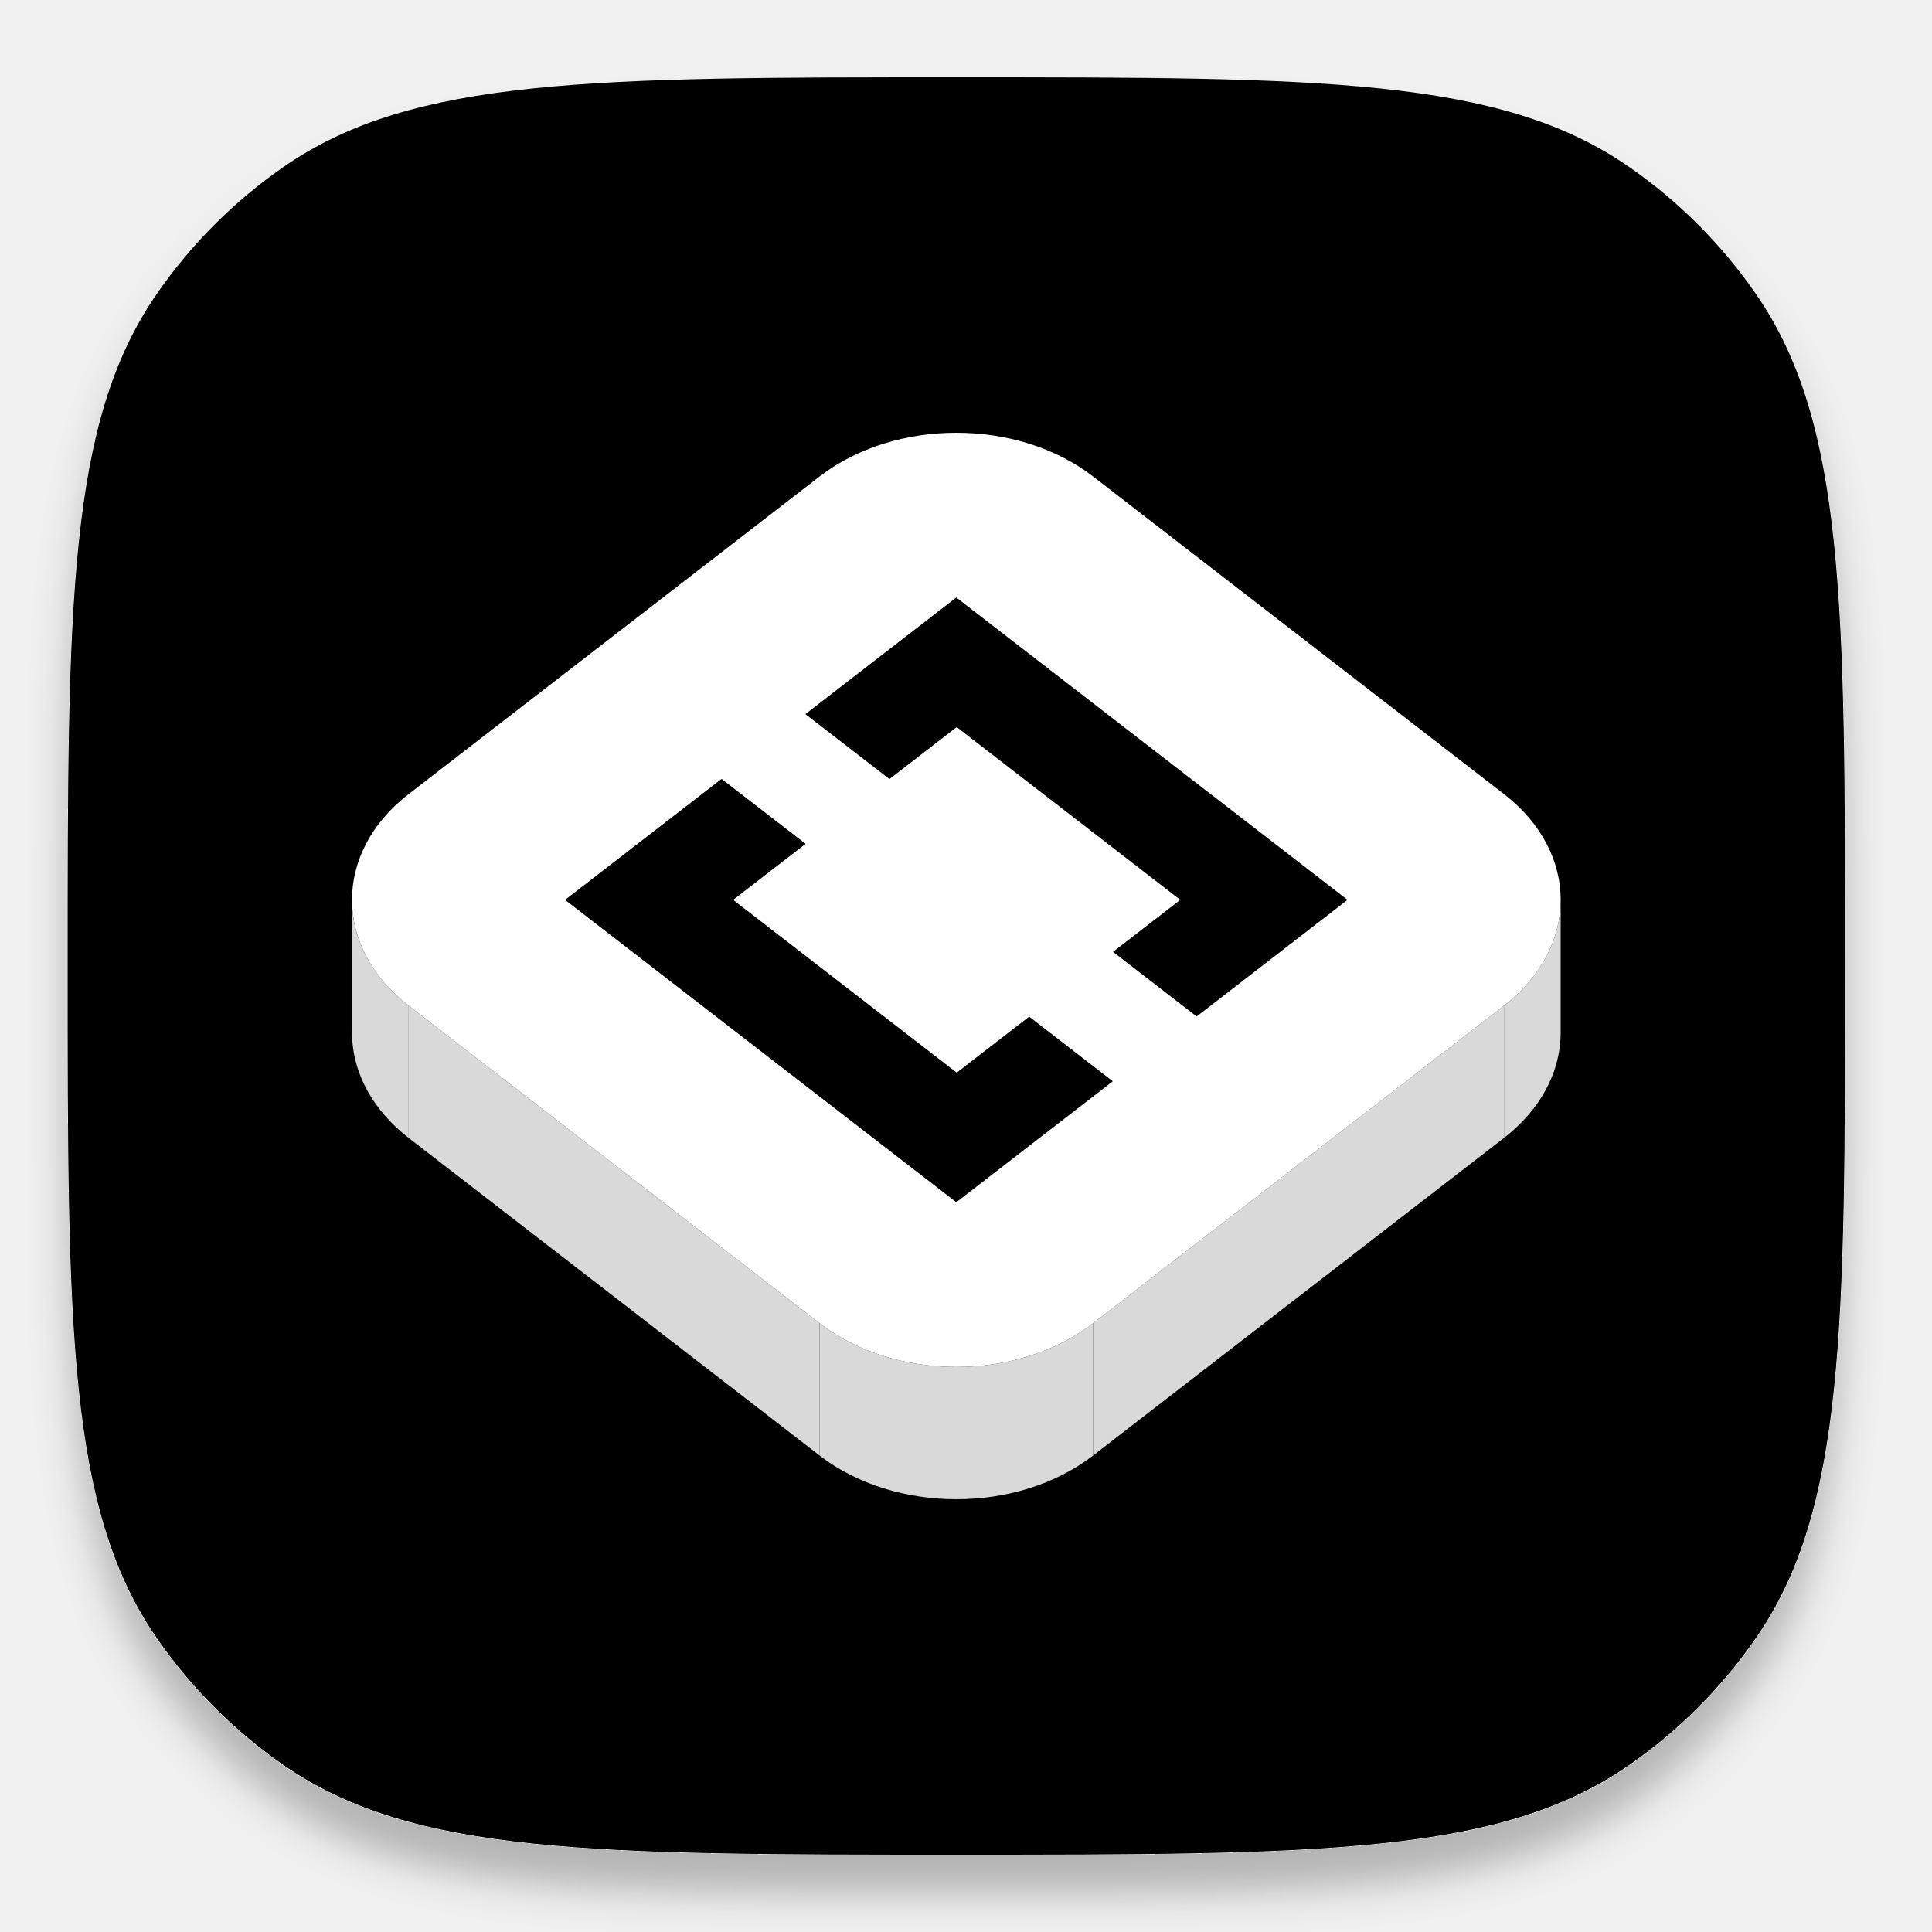
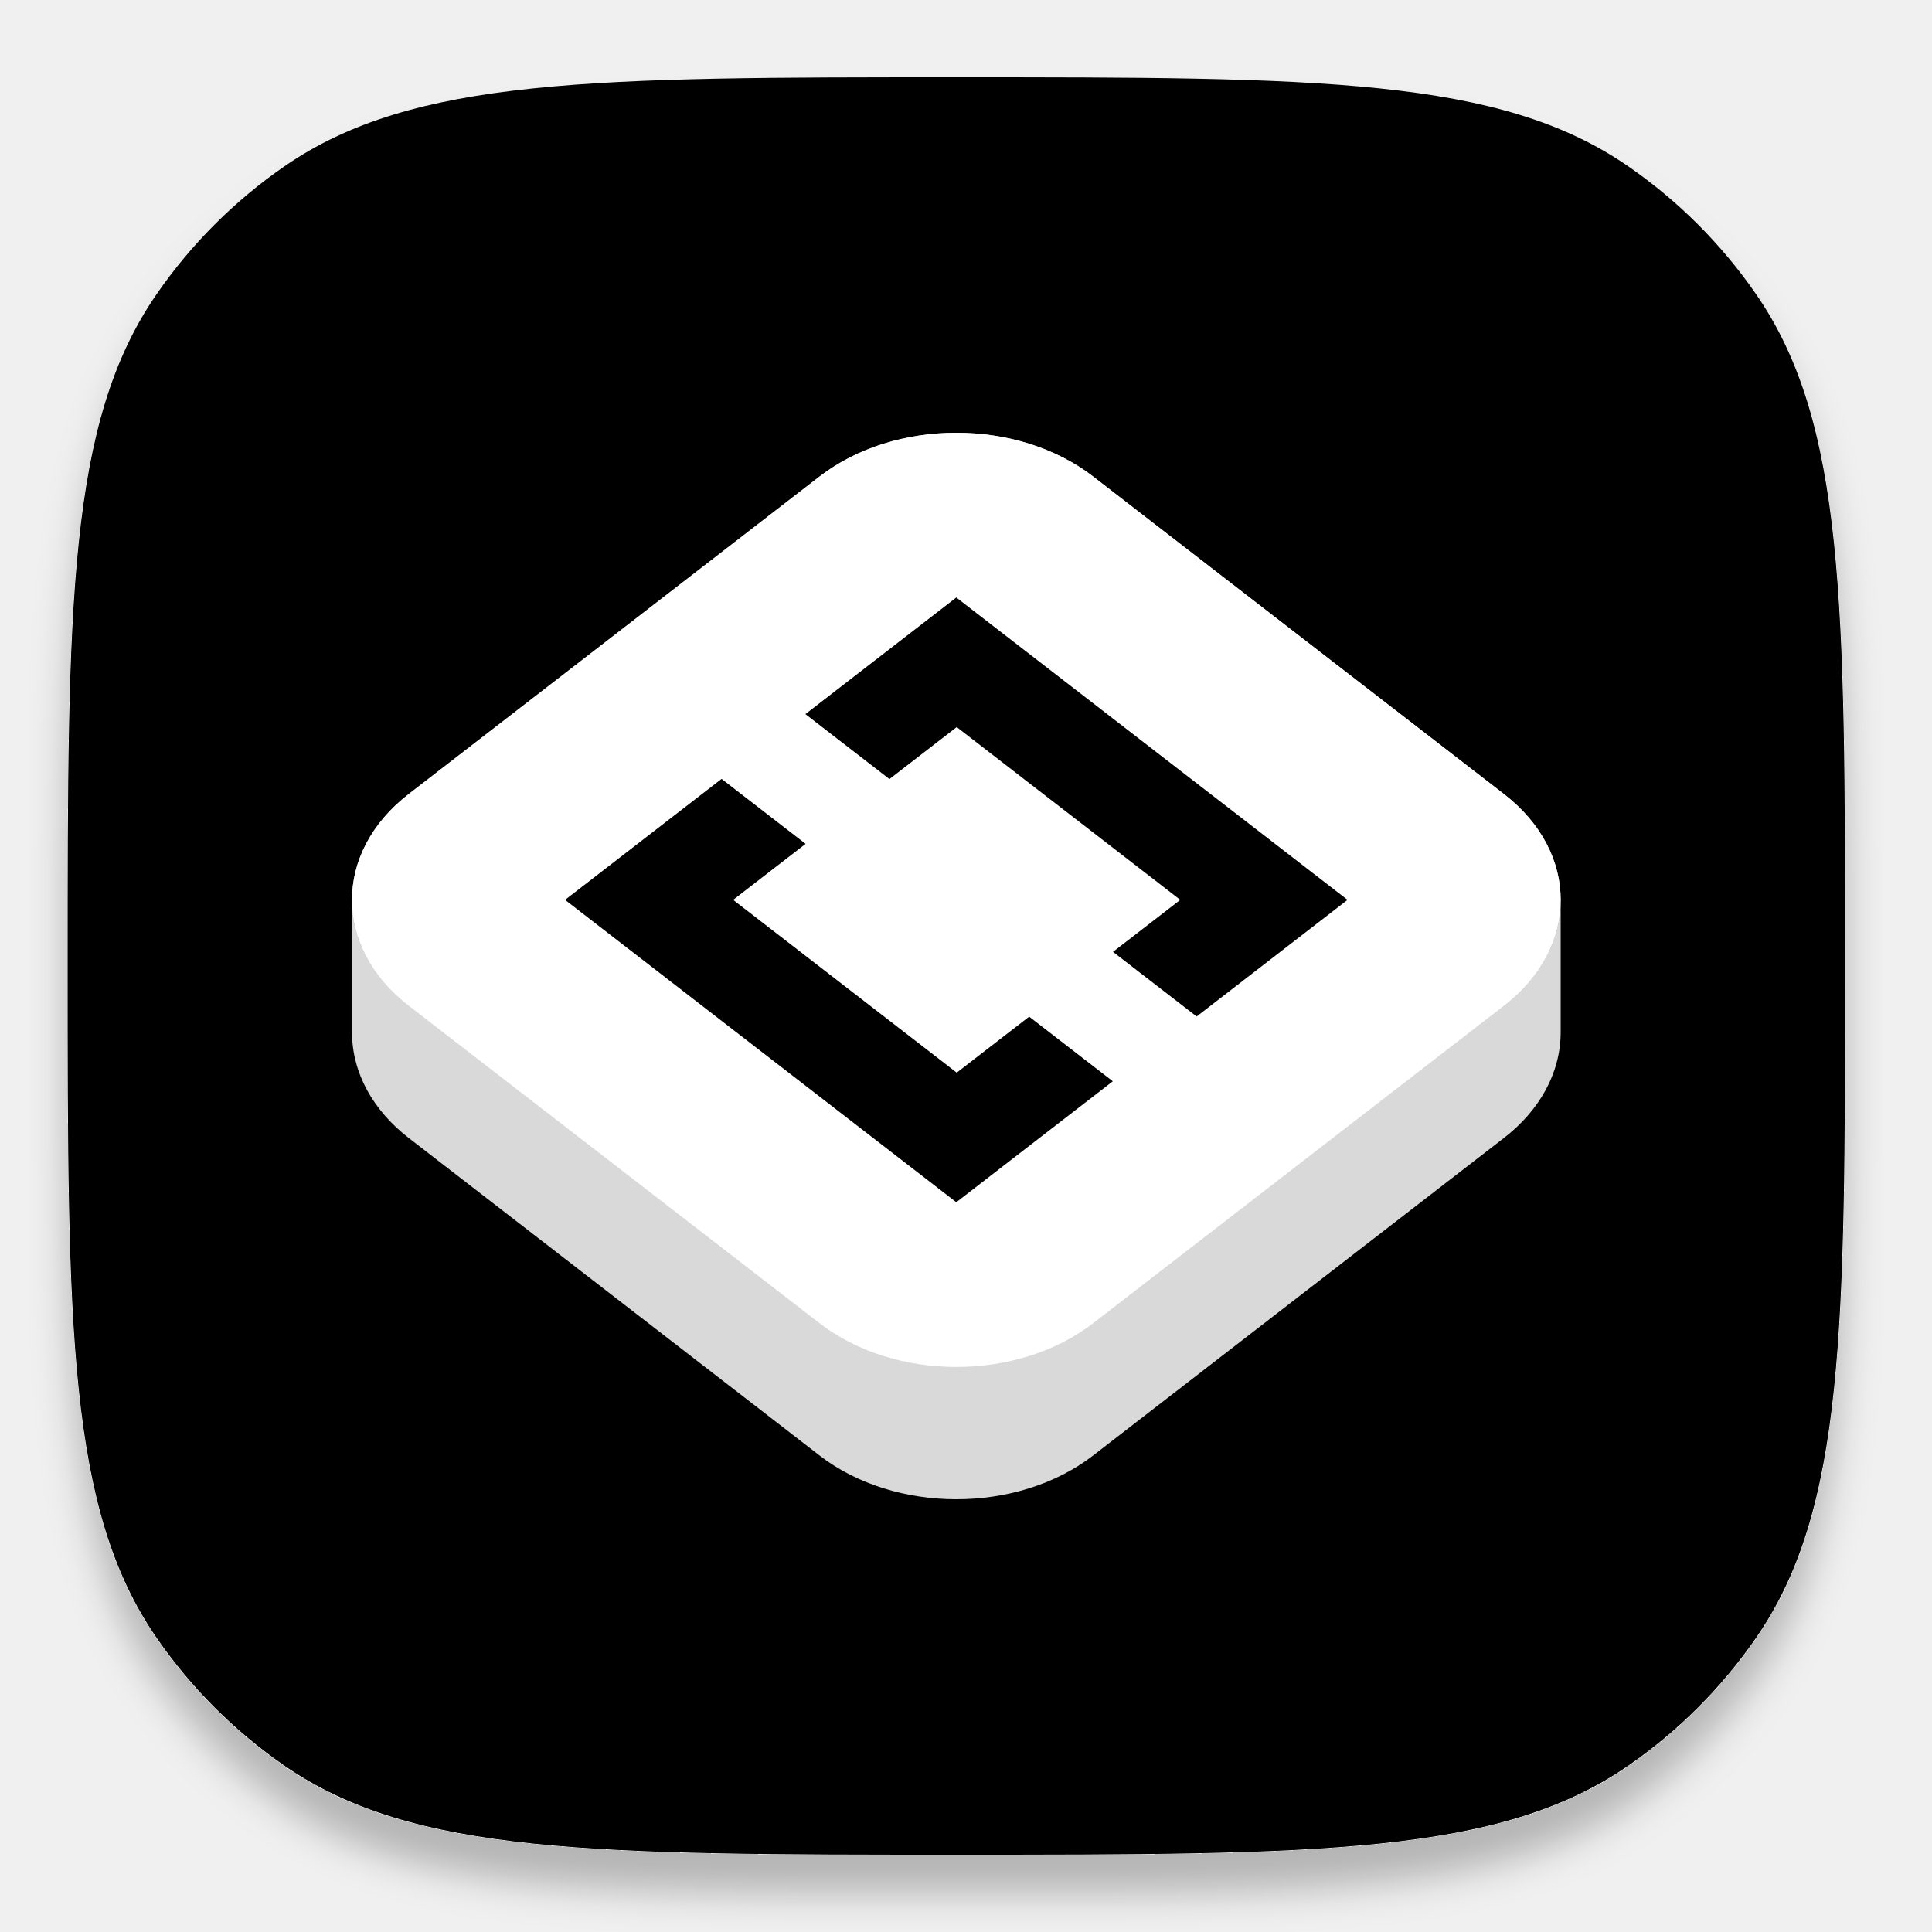
<svg xmlns="http://www.w3.org/2000/svg" width="200" height="200" viewBox="0 0 200 200" fill="none">
  <g filter="url(#filter0_d_189_2355)">
    <path d="M191 100C191 62.531 191 43.796 181.795 30.461C178.216 25.276 173.725 20.784 168.539 17.205C155.204 8 136.469 8 99 8C61.531 8 42.796 8 29.461 17.205C24.276 20.784 19.784 25.276 16.205 30.461C7 43.796 7 62.531 7 100C7 137.469 7 156.204 16.205 169.539C19.784 174.725 24.276 179.216 29.461 182.795C42.796 192 61.531 192 99 192C136.469 192 155.204 192 168.539 182.795C173.725 179.216 178.216 174.725 181.795 169.539C191 156.204 191 137.469 191 100Z" fill="black" />
  </g>
-   <g filter="url(#filter1_d_189_2355)">
-     <path d="M42.31 104.108L84.828 136.97V150.663L42.31 117.8V104.108Z" fill="#D9D9D9" />
-     <path d="M113.172 136.97L155.69 104.108V117.8L113.172 150.663V136.97Z" fill="#D9D9D9" />
-     <path d="M36.44 93.154C36.44 97.431 38.683 101.304 42.31 104.108V117.8C38.683 114.997 36.44 111.124 36.44 106.846V93.154Z" fill="#D9D9D9" />
-     <path d="M84.828 136.97C92.655 143.02 105.345 143.02 113.172 136.97V150.663C105.345 156.712 92.655 156.712 84.828 150.663V136.97Z" fill="#D9D9D9" />
-     <path d="M161.56 93.154C161.56 97.431 159.317 101.304 155.69 104.108V117.8C159.317 114.997 161.56 111.124 161.56 106.846V93.154Z" fill="#D9D9D9" />
-     <path d="M84.828 49.337C92.655 43.288 105.345 43.288 113.172 49.337L155.69 82.2C163.517 88.249 163.517 98.058 155.69 104.108L113.172 136.97C105.345 143.02 92.655 143.02 84.828 136.97L42.31 104.108C34.483 98.058 34.483 88.249 42.31 82.2L84.828 49.337Z" fill="white" />
-     <path d="M58.495 93.154L74.697 80.632L83.397 87.356L75.895 93.154L99.038 111.04L106.54 105.242L115.198 111.933L98.996 124.455L58.495 93.154Z" fill="black" />
-     <path d="M115.219 98.535L123.876 105.226L139.497 93.154L98.996 61.852L83.375 73.925L92.075 80.648L99.038 75.267L122.182 93.154L115.219 98.535Z" fill="black" />
-   </g>
+   <path d="M42.31 104.108L84.828 136.97V150.663L42.31 117.801V104.108ZM113.172 136.97L155.689 104.108V117.801L113.172 150.663V136.97ZM36.44 93.154C36.44 97.432 38.683 101.304 42.31 104.108V117.801C38.683 114.996 36.44 111.124 36.44 106.846V93.154ZM161.56 93.154V106.846C161.56 111.124 159.316 114.996 155.689 117.801V104.108C159.316 101.304 161.56 97.432 161.56 93.154ZM84.828 136.97C92.655 143.02 105.345 143.02 113.172 136.97V150.663C105.345 156.713 92.655 156.713 84.828 150.663V136.97ZM84.828 49.337C92.655 43.288 105.345 43.288 113.172 49.337L155.689 82.2C163.517 88.249 163.517 98.058 155.689 104.108L113.172 136.97C105.345 143.02 92.655 143.02 84.828 136.97L42.31 104.108C34.483 98.058 34.483 88.249 42.31 82.2L84.828 49.337Z" fill="#D9D9D9" />
+   <path d="M84.828 49.337C92.655 43.288 105.345 43.288 113.172 49.337L155.689 82.2C163.517 88.249 163.517 98.058 155.689 104.108L113.172 136.97C105.345 143.02 92.655 143.02 84.828 136.97L42.31 104.108C34.483 98.058 34.483 88.249 42.31 82.2L84.828 49.337Z" fill="white" />
+   <path d="M58.495 93.154L74.697 80.632L83.397 87.356L75.895 93.154L99.039 111.04L106.54 105.243L115.197 111.933L98.996 124.455L58.495 93.154Z" fill="black" />
+   <path d="M115.218 98.535L123.876 105.226L139.497 93.154L98.996 61.852L83.375 73.925L92.075 80.648L99.039 75.267L122.182 93.154L115.218 98.535Z" fill="black" />
  <defs>
    <filter id="filter0_d_189_2355" x="3" y="8" width="192" height="192" filterUnits="userSpaceOnUse" color-interpolation-filters="sRGB">
      <feFlood flood-opacity="0" result="BackgroundImageFix" />
      <feColorMatrix in="SourceAlpha" type="matrix" values="0 0 0 0 0 0 0 0 0 0 0 0 0 0 0 0 0 0 127 0" result="hardAlpha" />
      <feOffset dy="4" />
      <feGaussianBlur stdDeviation="2" />
      <feComposite in2="hardAlpha" operator="out" />
      <feColorMatrix type="matrix" values="0 0 0 0 0 0 0 0 0 0 0 0 0 0 0 0 0 0 0.25 0" />
      <feBlend mode="normal" in2="BackgroundImageFix" result="effect1_dropShadow_189_2355" />
      <feBlend mode="normal" in="SourceGraphic" in2="effect1_dropShadow_189_2355" result="shape" />
    </filter>
-     <filter id="filter1_d_189_2355" x="32.44" y="44.8" width="133.12" height="120.4" filterUnits="userSpaceOnUse" color-interpolation-filters="sRGB">
-       <feFlood flood-opacity="0" result="BackgroundImageFix" />
-       <feColorMatrix in="SourceAlpha" type="matrix" values="0 0 0 0 0 0 0 0 0 0 0 0 0 0 0 0 0 0 127 0" result="hardAlpha" />
-       <feOffset dy="6" />
-       <feGaussianBlur stdDeviation="2" />
-       <feComposite in2="hardAlpha" operator="out" />
-       <feColorMatrix type="matrix" values="0 0 0 0 0 0 0 0 0 0 0 0 0 0 0 0 0 0 0.25 0" />
-       <feBlend mode="normal" in2="BackgroundImageFix" result="effect1_dropShadow_189_2355" />
-       <feBlend mode="normal" in="SourceGraphic" in2="effect1_dropShadow_189_2355" result="shape" />
-     </filter>
  </defs>
</svg>
